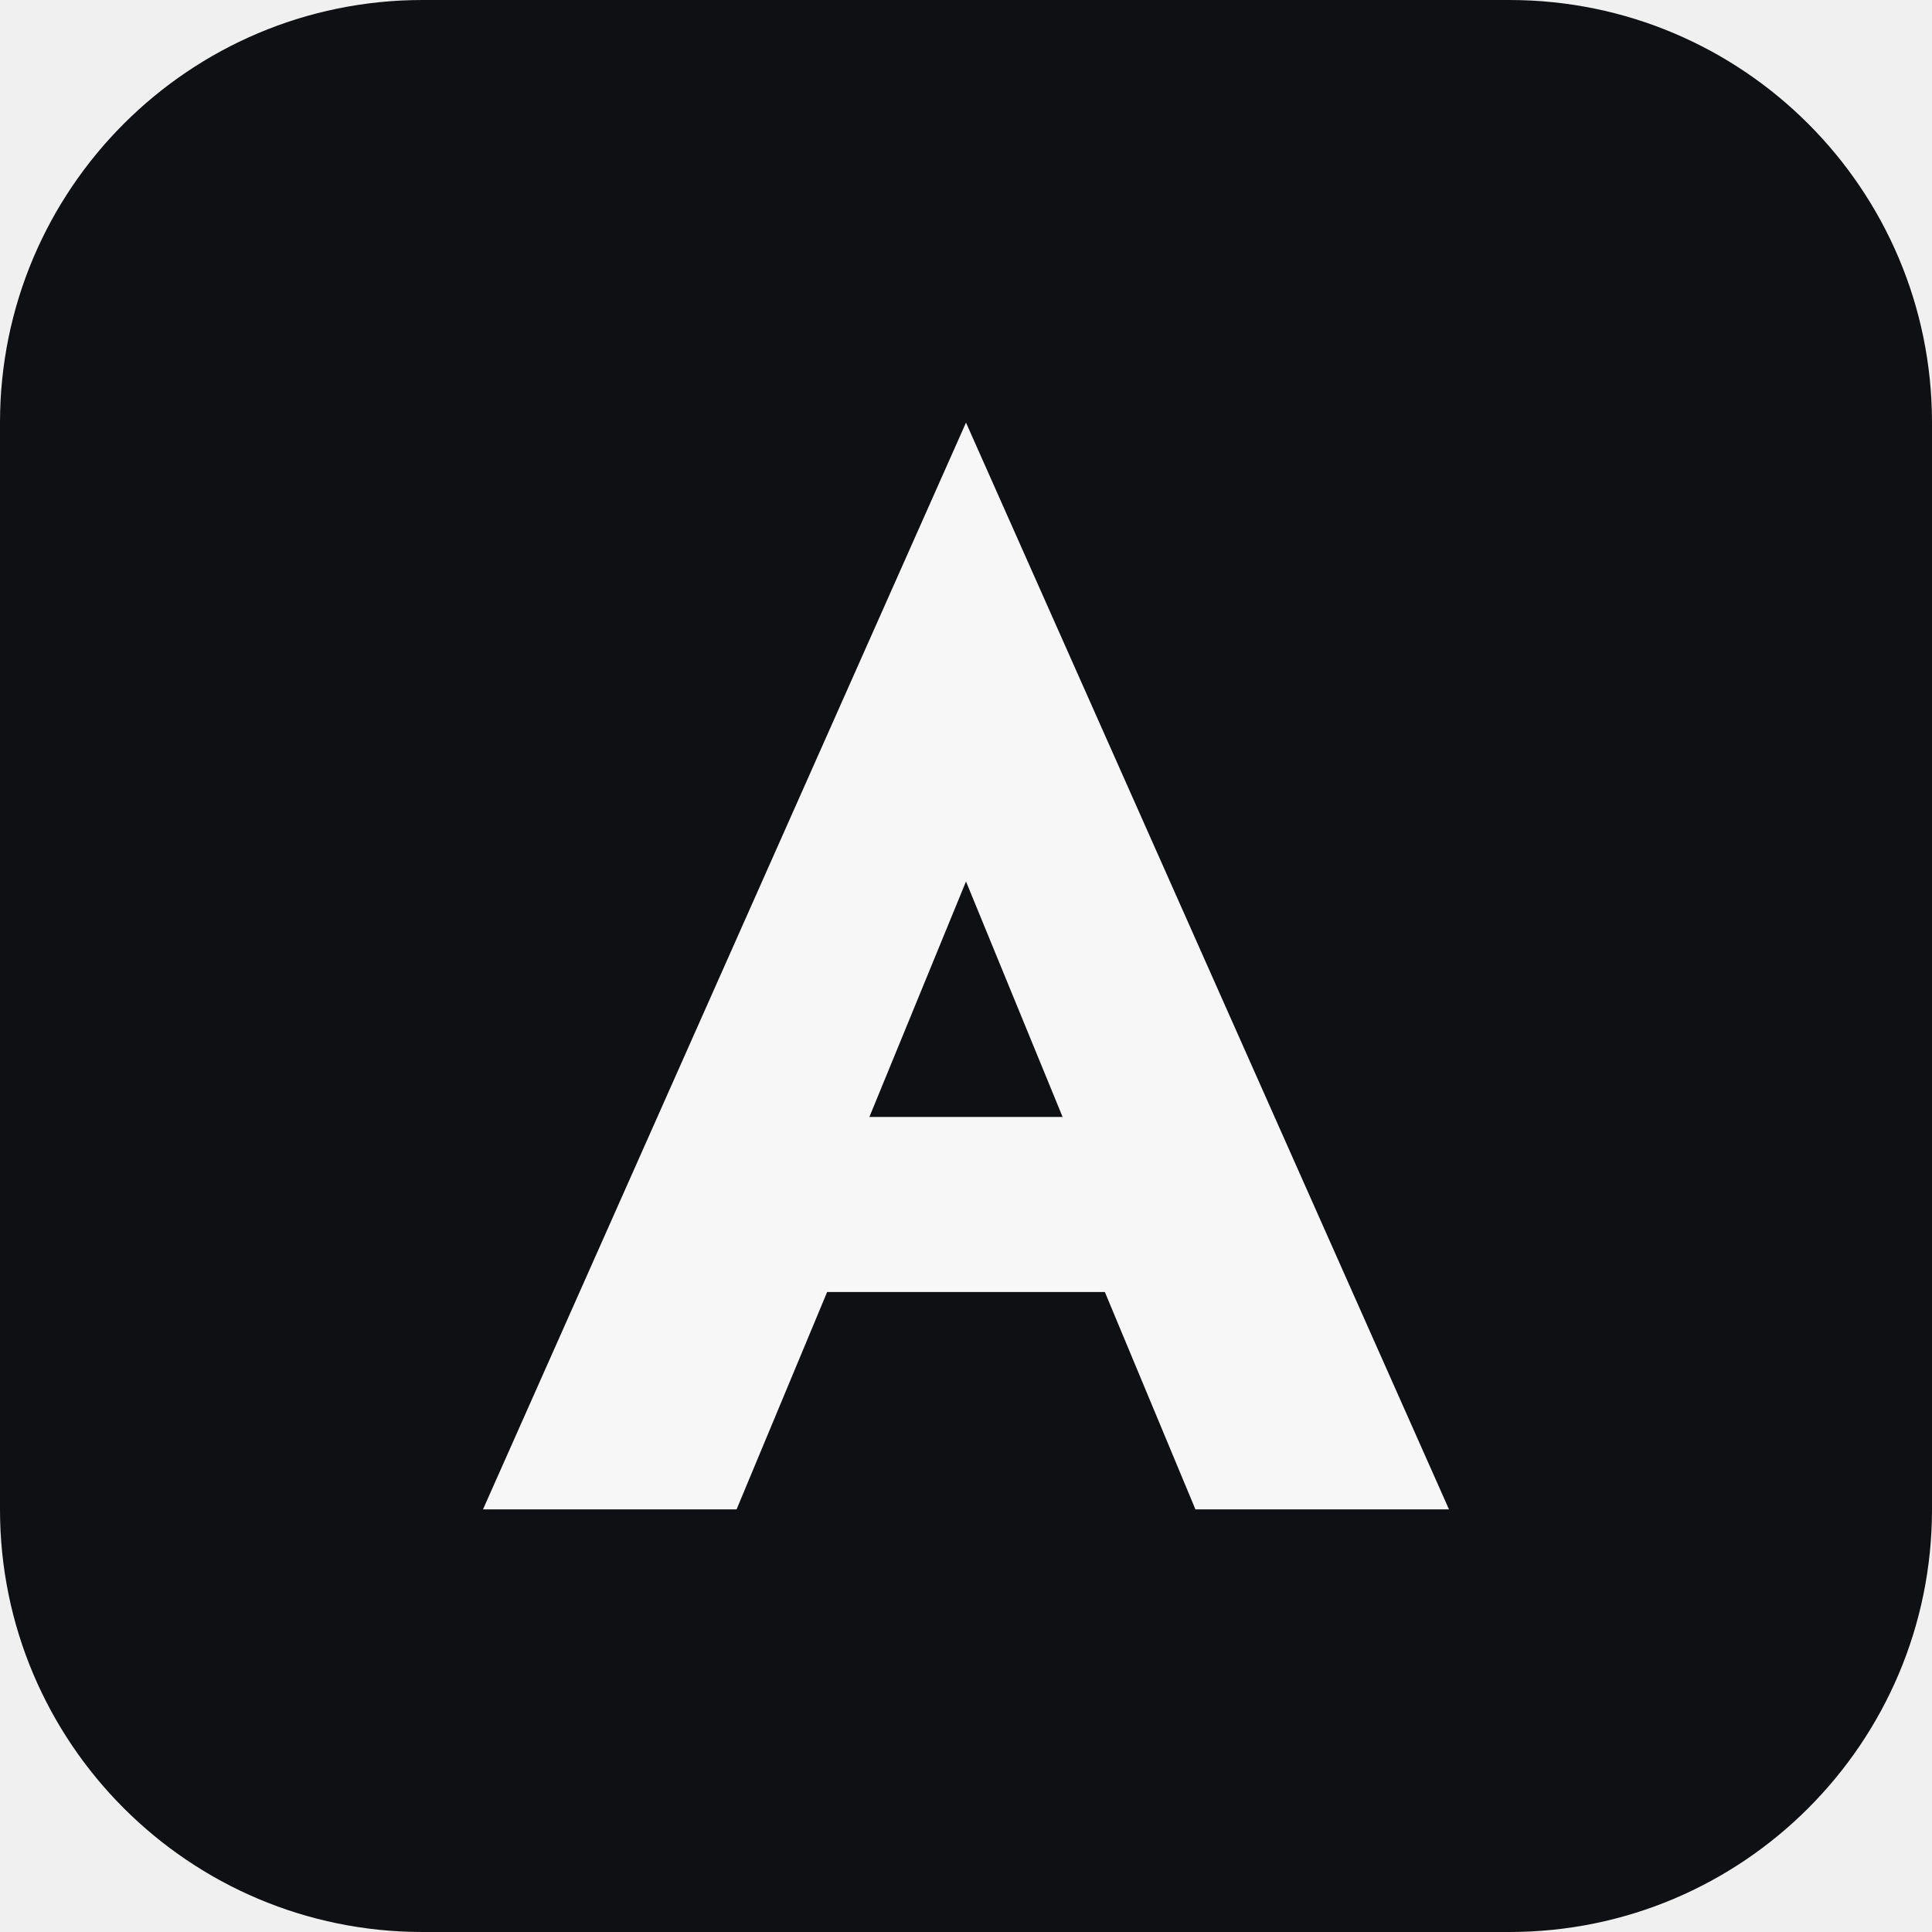
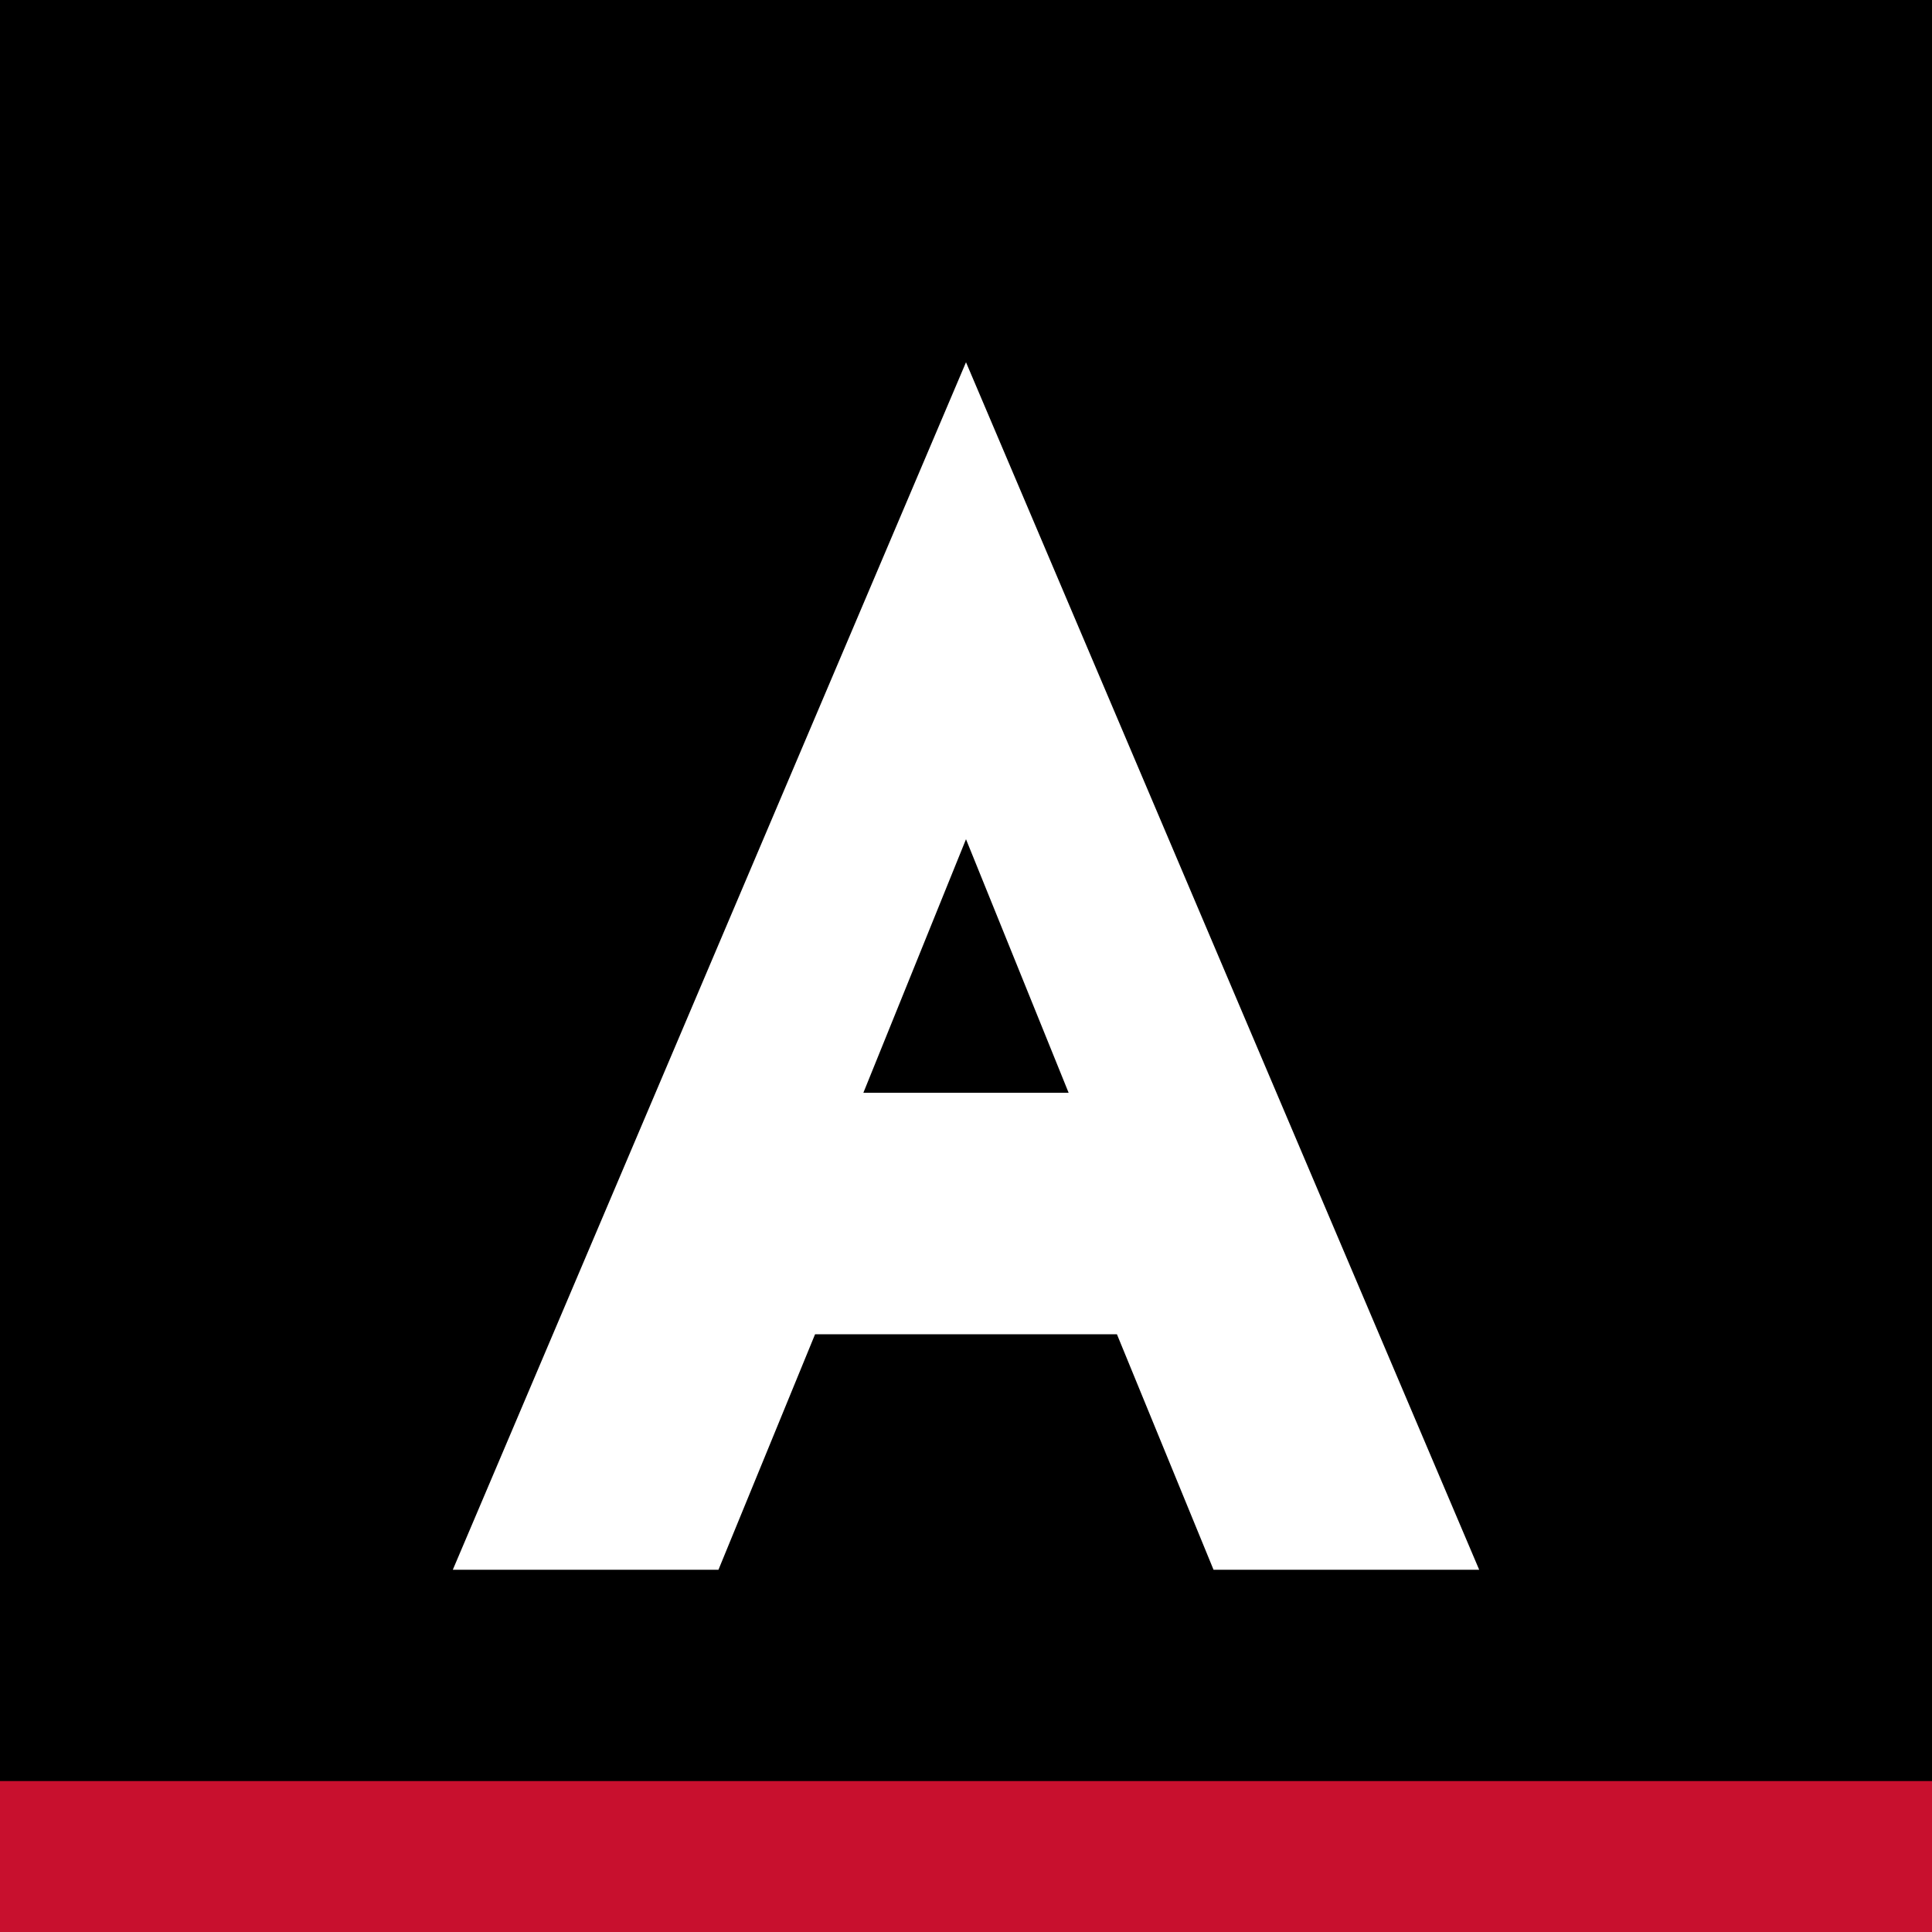
<svg xmlns="http://www.w3.org/2000/svg" viewBox="0 0 32 32">
-   <rect width="32" height="32" rx="7" fill="#0e1013" />
-   <path d="M16 7 24 25h-4.2l-1.5-3.6h-4.6L12.2 25H8L16 7Zm0 7.6-1.6 3.9h3.2L16 14.6Z" fill="#f7f7f8" />
+   <rect width="32" height="32" fill="#000000" />
+   <path d="M16 6 24.5 26h-4.4l-1.6-3.9h-5L11.9 26H7.5L16 6Zm0 7.9-1.7 4.2h3.4L16 13.9Z" fill="#ffffff" />
+   <rect x="0" y="29.5" width="32" height="2.5" fill="#c8102e" />
</svg>
